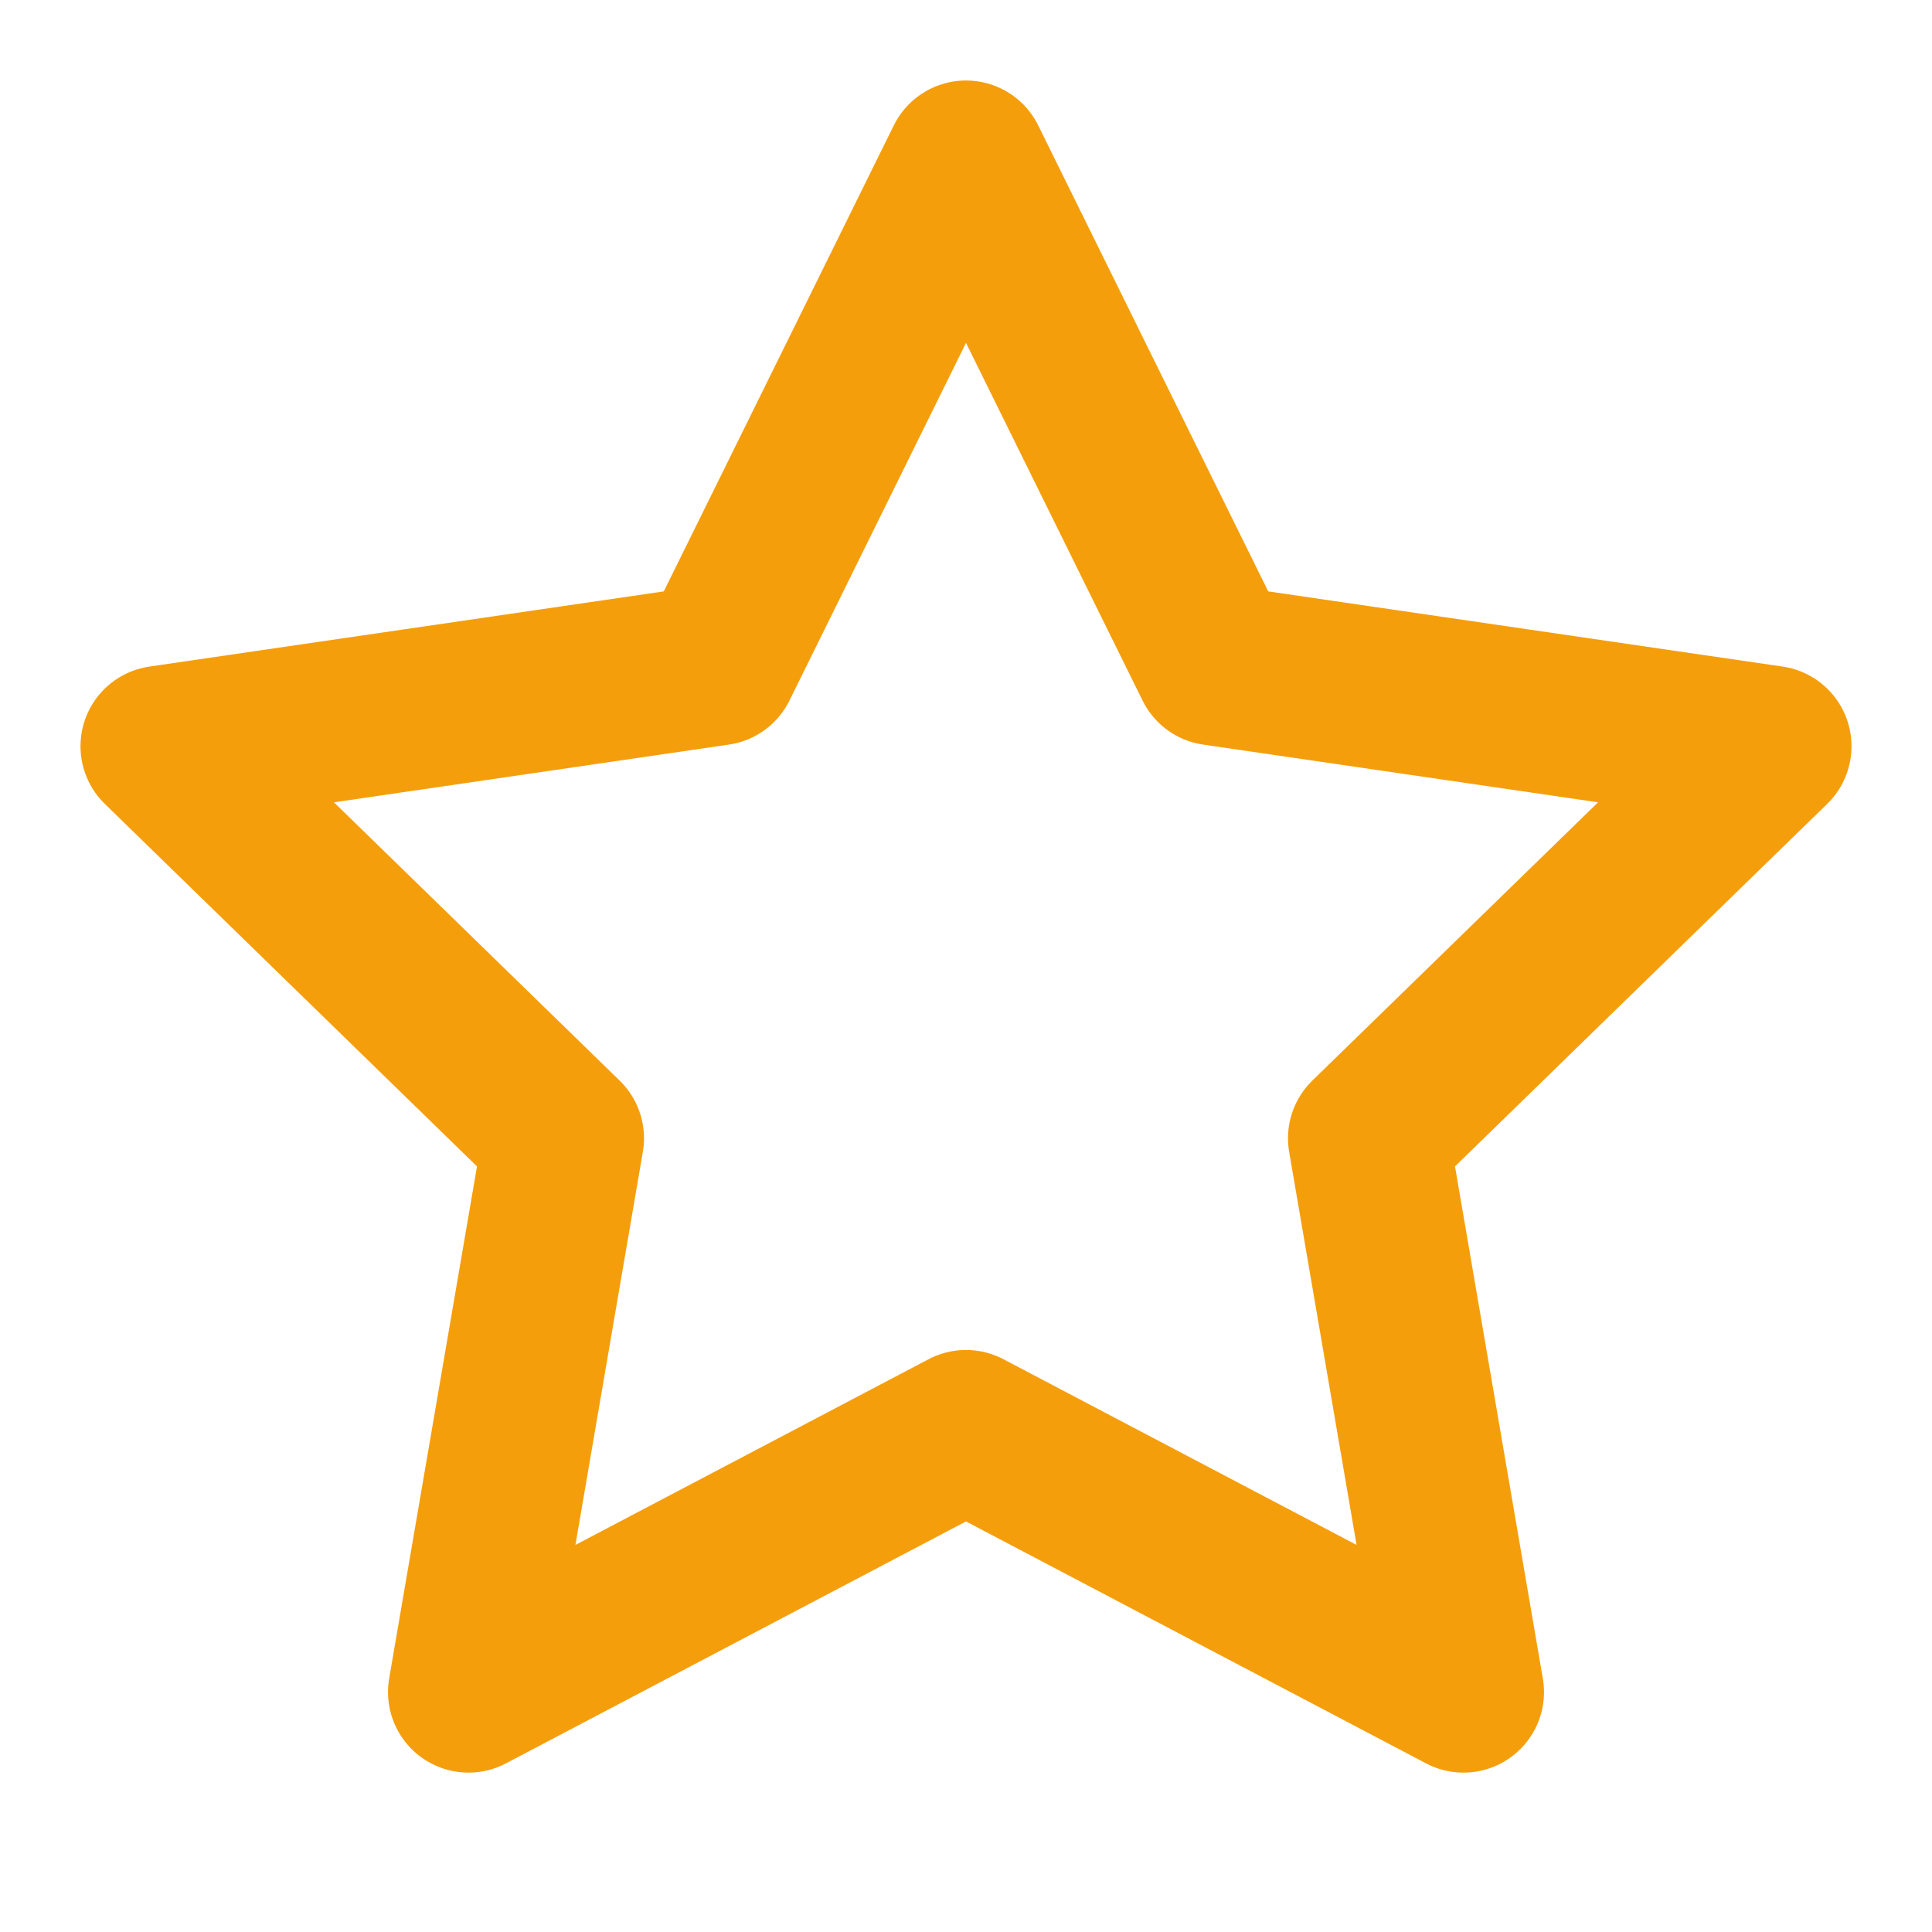
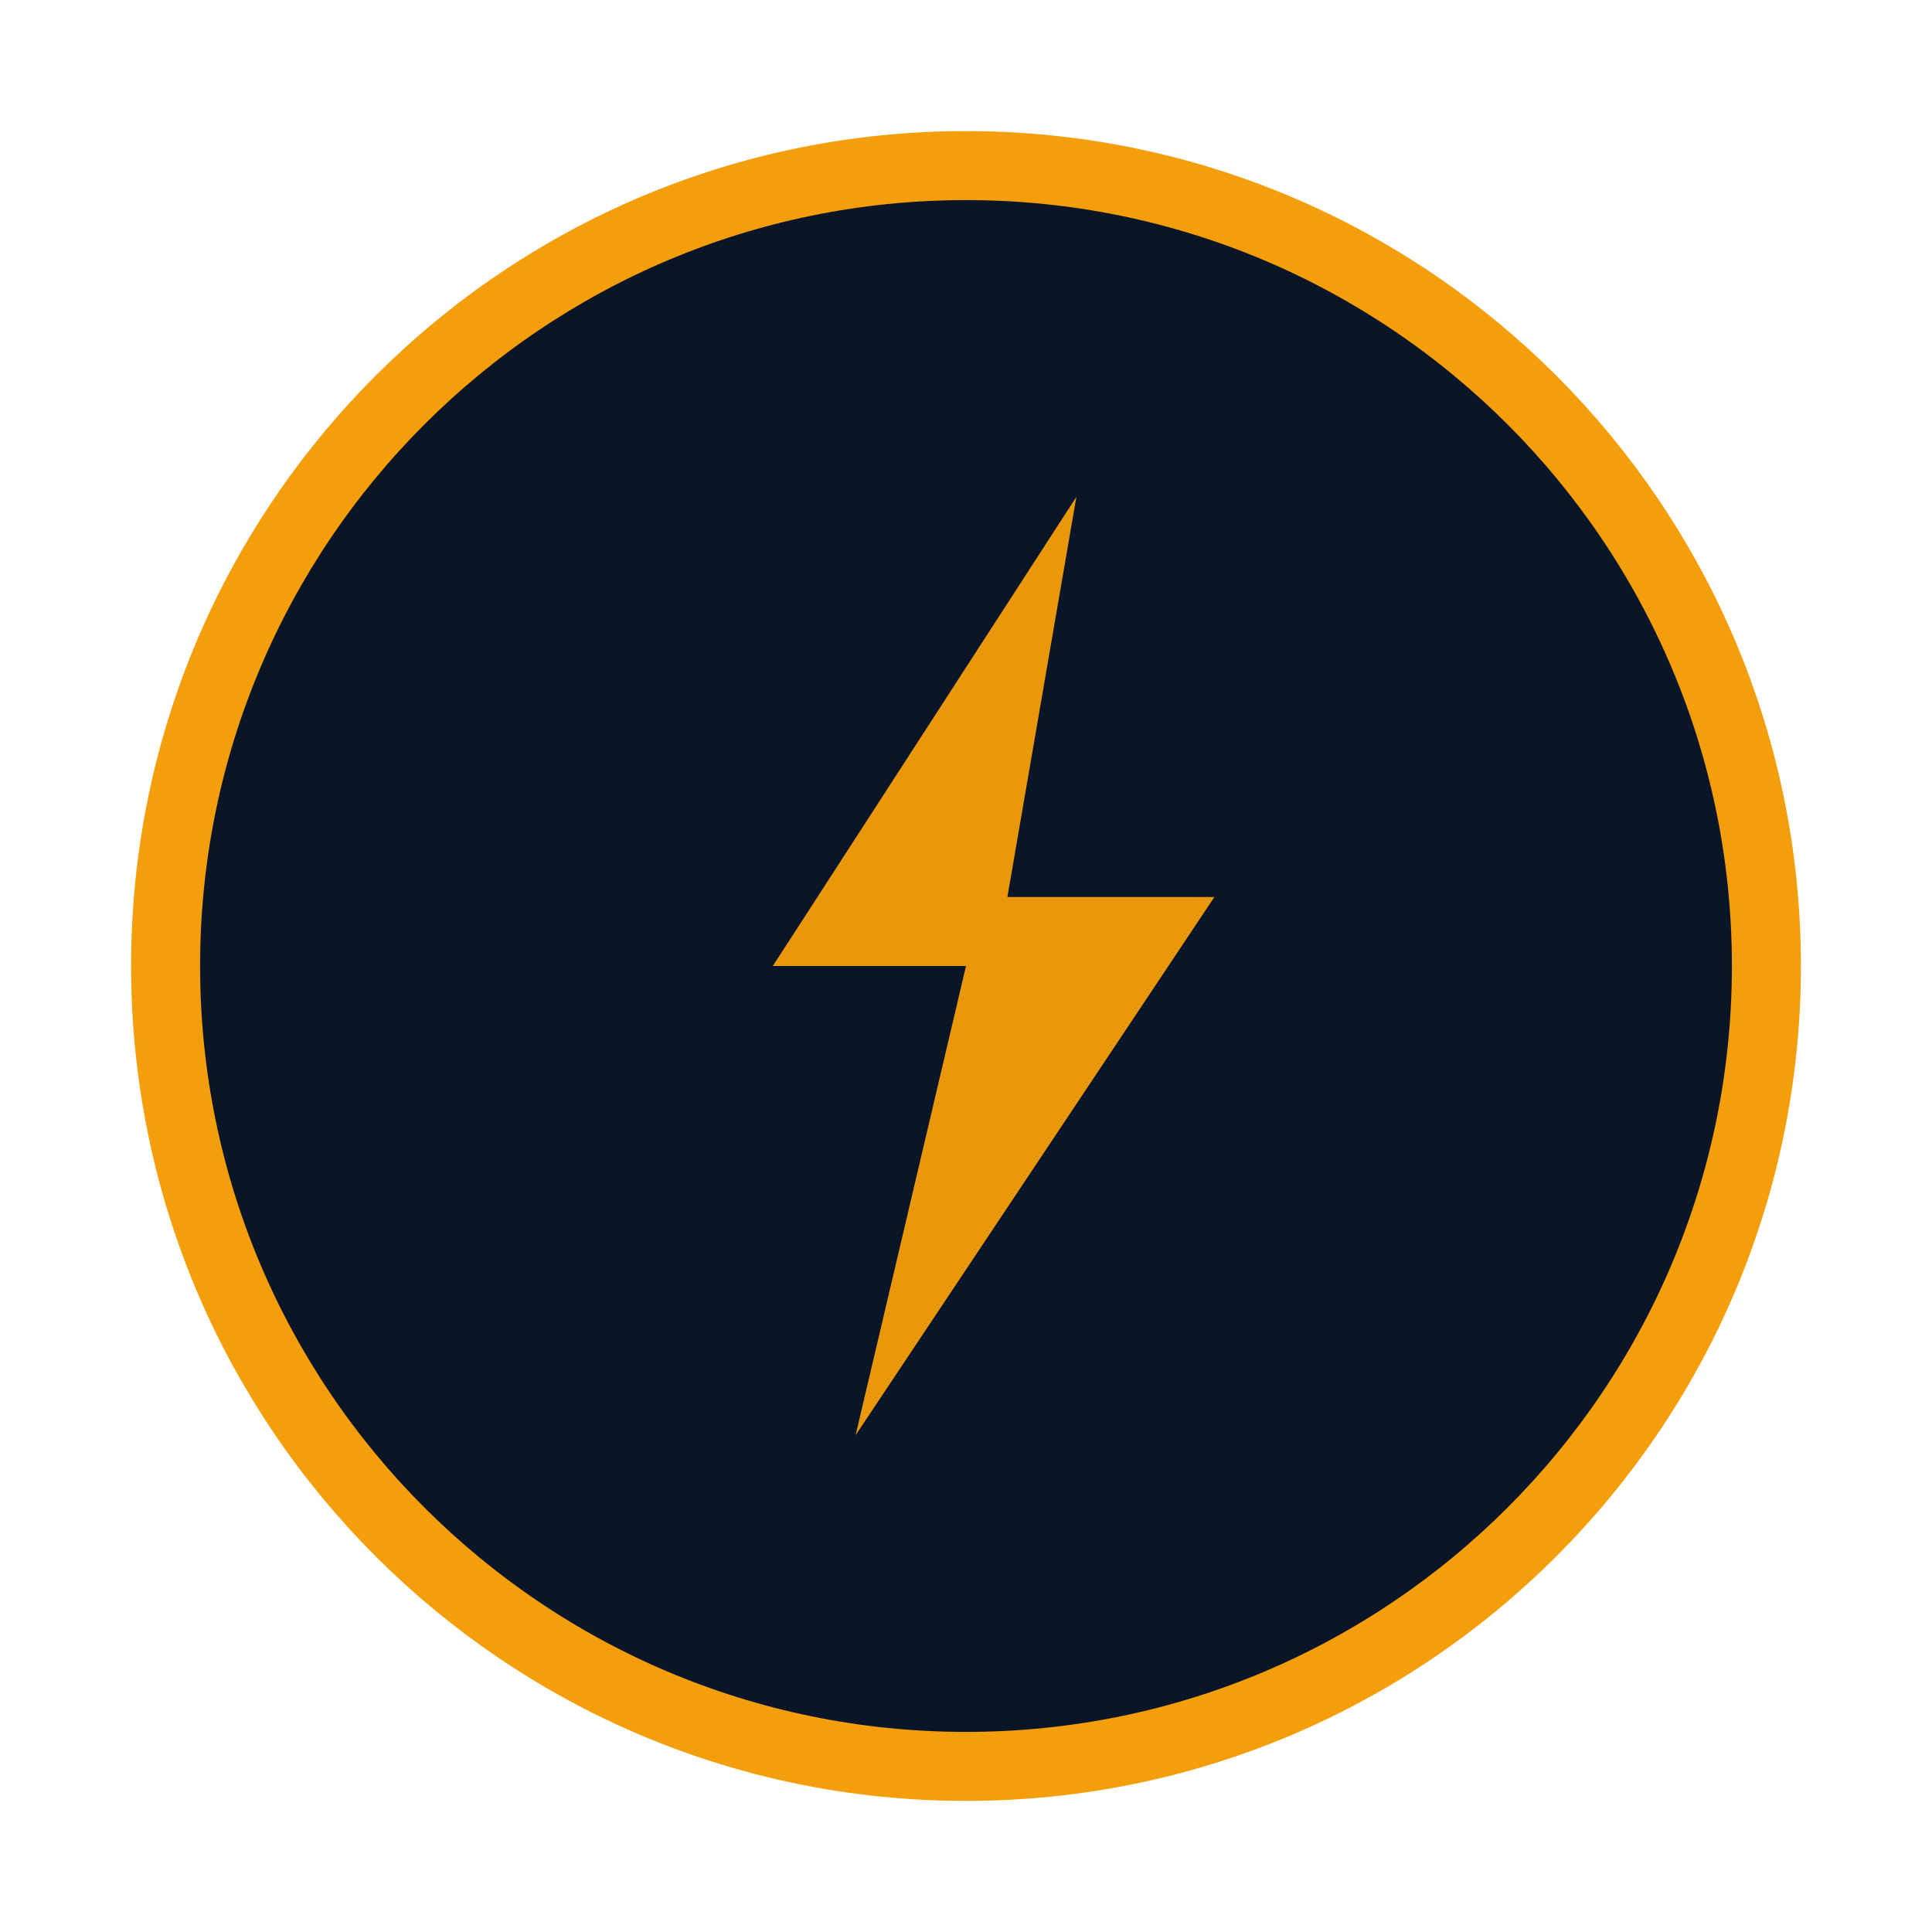
- <svg xmlns="http://www.w3.org/2000/svg" viewBox="0 0 24 24" fill="none" stroke="#f59e0b" stroke-width="2" stroke-linecap="round" stroke-linejoin="round">
-   <path d="M12 2l3.09 6.26L22 9.27l-5 4.87 1.18 6.88L12 17.77l-6.18 3.25L7 14.14 2 9.27l6.91-1.01L12 2z" />
+ <svg xmlns="http://www.w3.org/2000/svg" viewBox="0 0 140 140" width="140" height="140">
+   <circle cx="70" cy="70" r="58" fill="#0a1628" stroke="#f59e0b" stroke-width="5" />
+   <polygon points="78,36 56,70 70,70 62,104 88,65 73,65" fill="#f59e0b" opacity="0.95" />
</svg>
